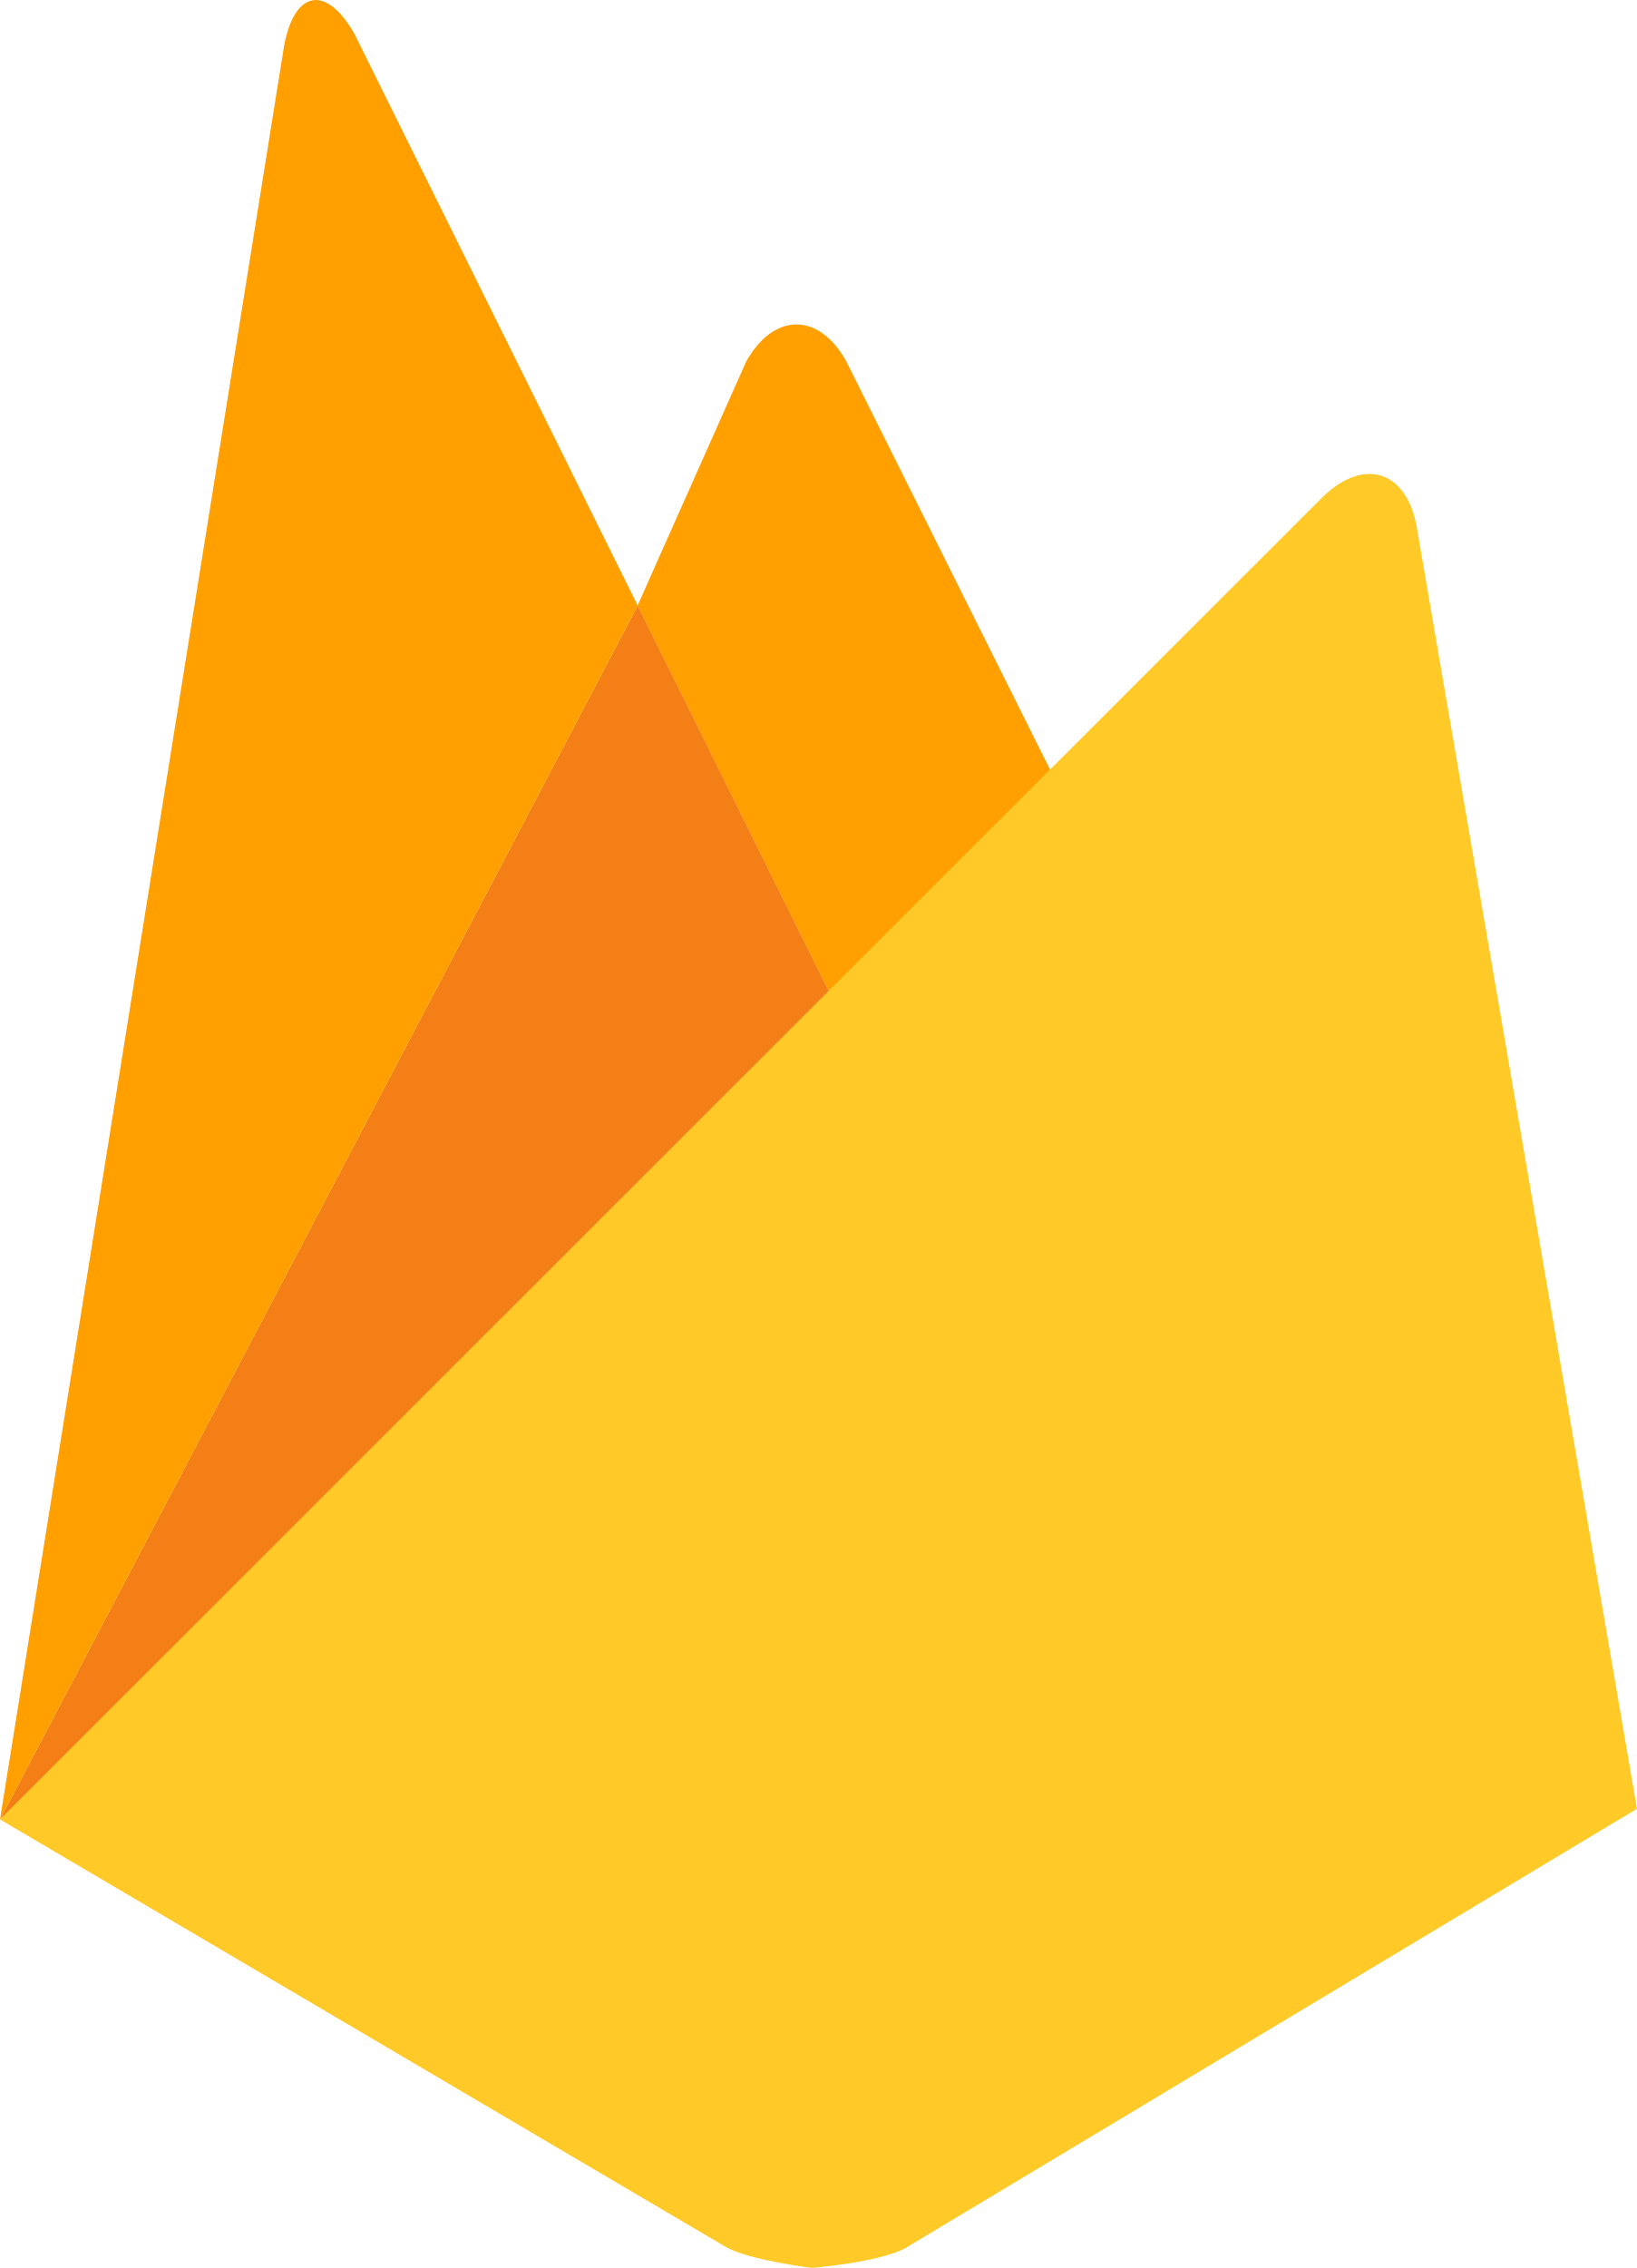
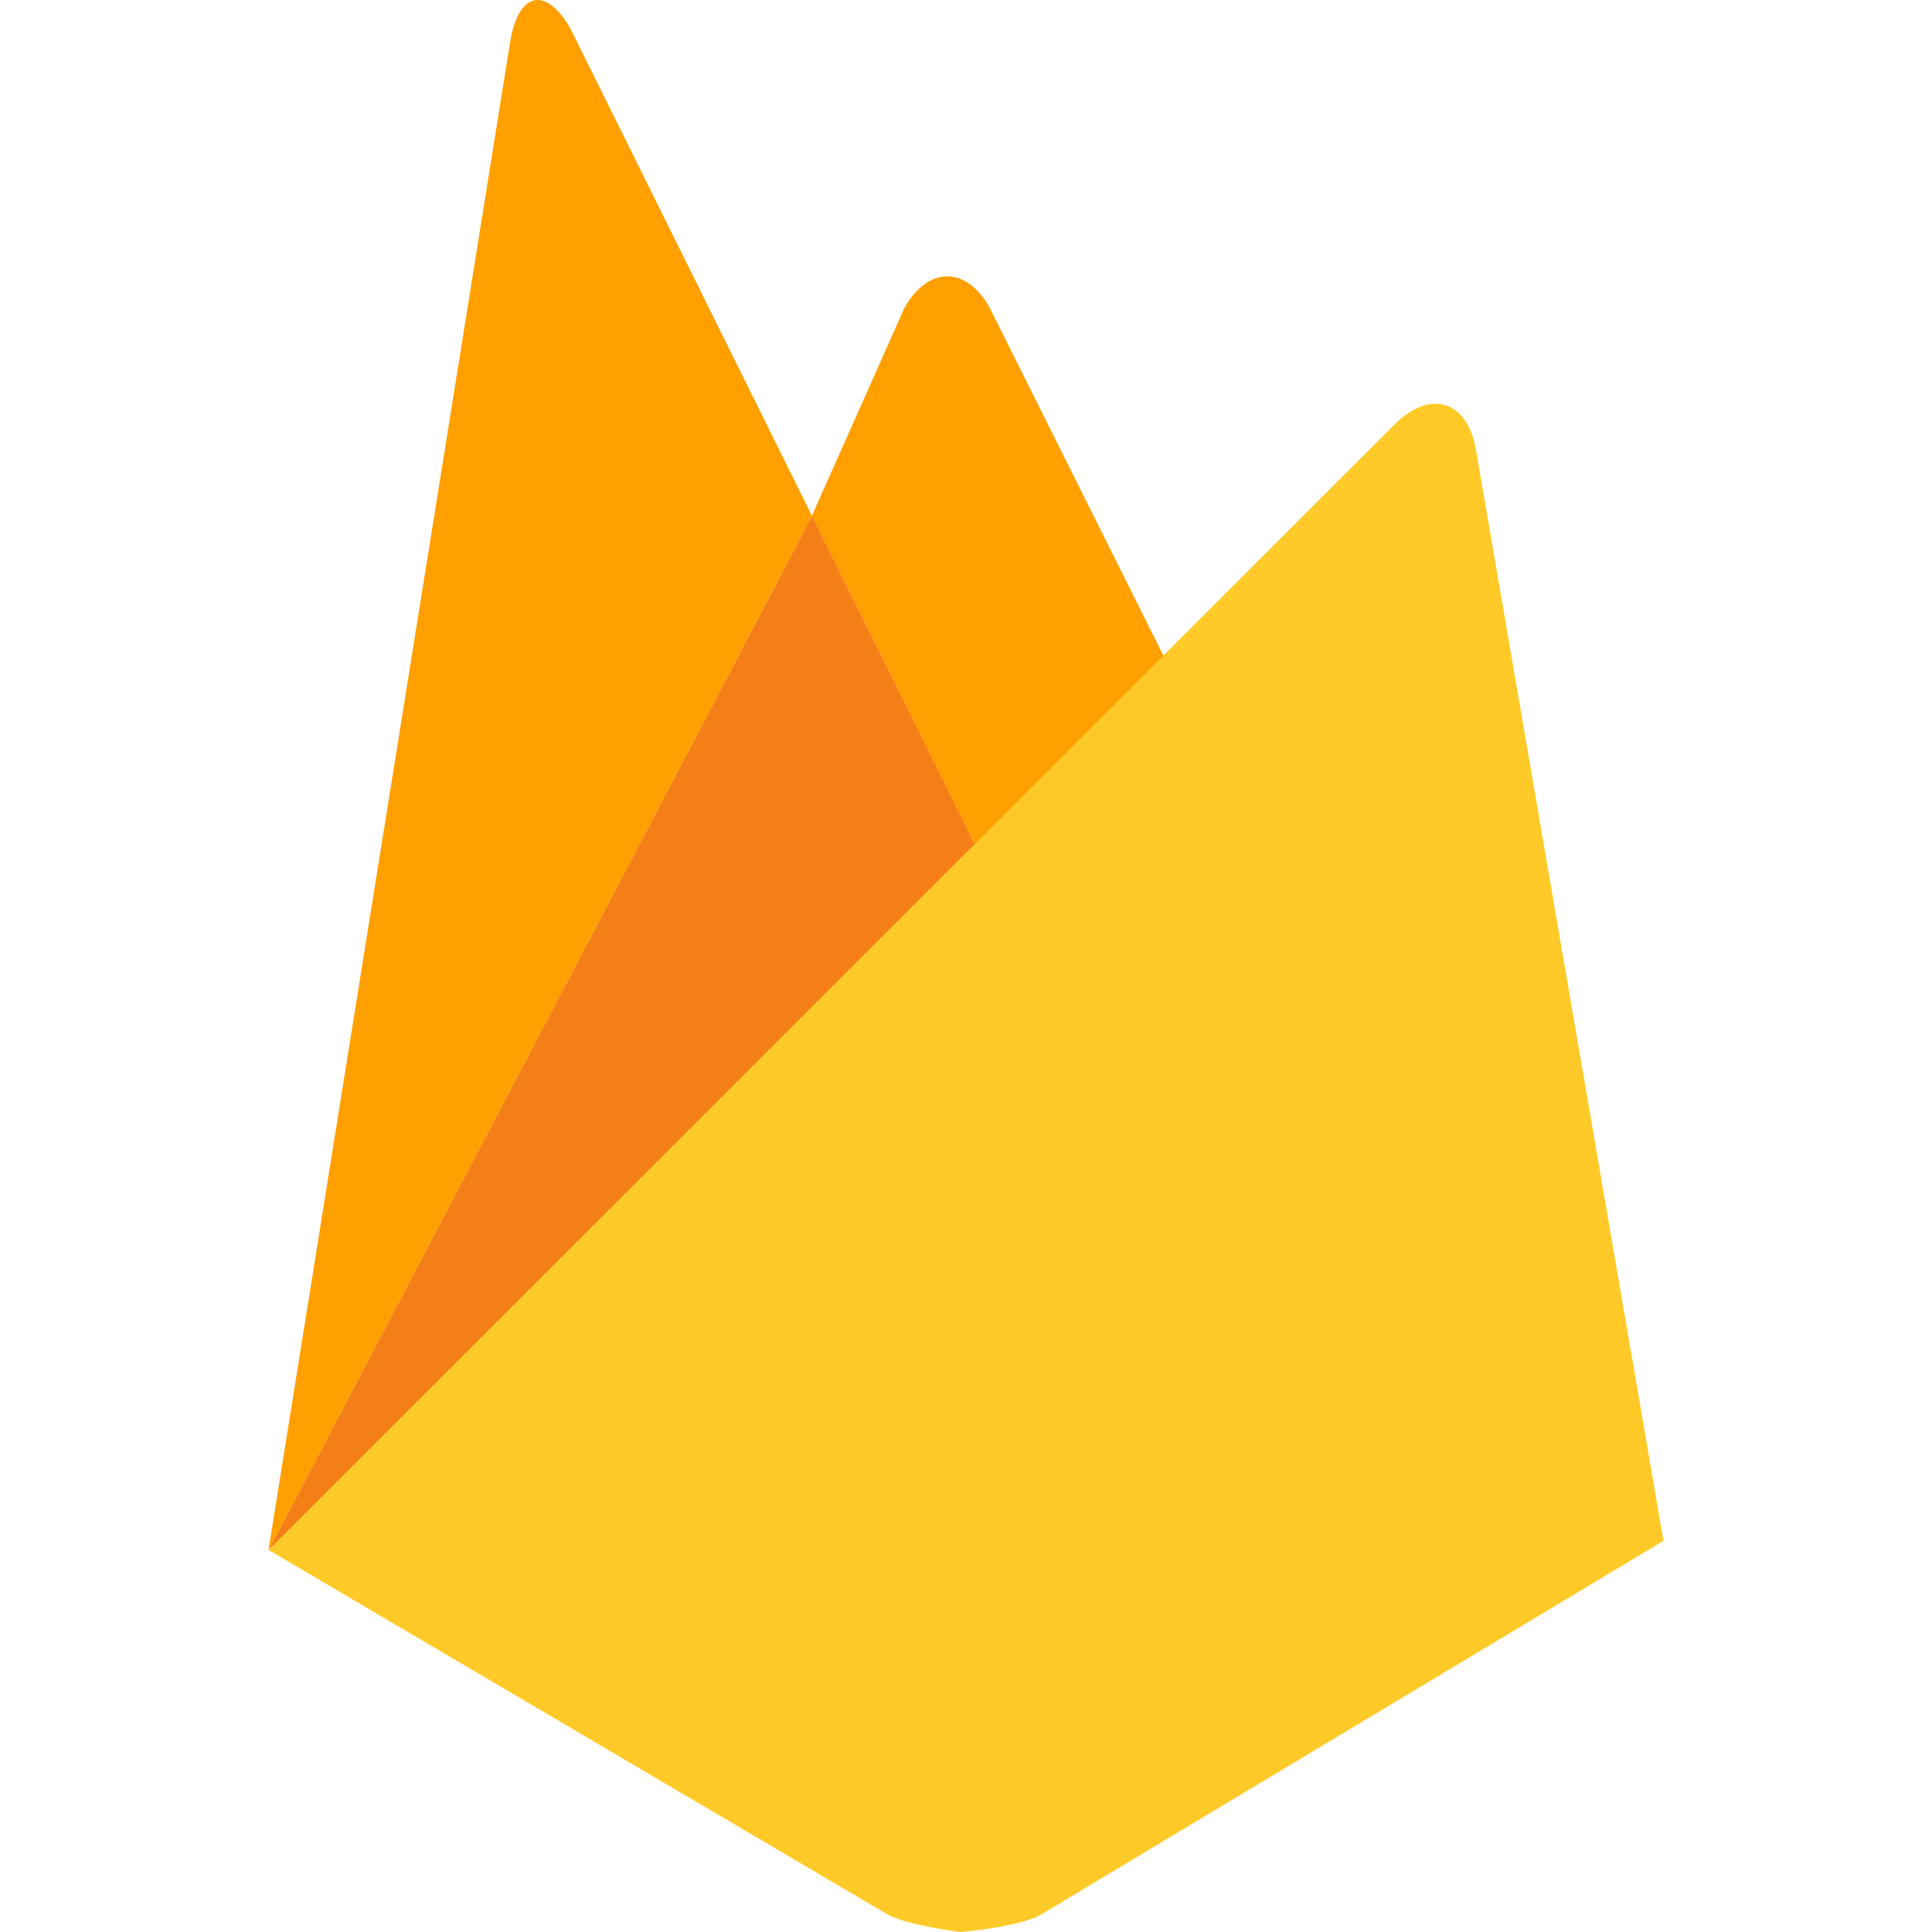
- <svg xmlns="http://www.w3.org/2000/svg" version="1.1" id="Layer_1" x="0px" y="0px" viewBox="0 0 1781 2466.8" style="enable-background:new 0 0 1781 2466.8;" xml:space="preserve">
-   <style type="text/css">
- 	.st0{fill:#FFA000;}
- 	.st1{fill:#F57F17;}
- 	.st2{fill:#FFCA28;}
- </style>
-   <path class="st0" d="M1169.4,891l-246.7,229.7l-229-462.1L812,392.9c29.9-53,78.8-53.7,108.7,0L1169.4,891z" />
-   <path class="st1" d="M922.8,1120.6L0,1978.9L693.8,658.6L922.8,1120.6z" />
-   <path class="st2" d="M1439.9,539.7c44.2-42.1,89.7-27.9,101.2,31.9L1781,1967.3L985.3,2445c-27.9,15.6-101.9,21.7-101.9,21.7  s-67.3-8.2-93.1-22.4L0,1978.9L1439.9,539.7z" />
-   <path class="st0" d="M693.8,658.6L0,1978.9L309.2,49.1c11.6-59.8,45.5-65.9,76.1-12.9L693.8,658.6z" />
+ <svg xmlns="http://www.w3.org/2000/svg" width="100%" height="100%" viewBox="0 0 3000 3000" version="1.1" xml:space="preserve" style="fill-rule:evenodd;clip-rule:evenodd;stroke-linejoin:round;stroke-miterlimit:2;">
+   <path d="M1839.2,1083.6l-300.043,279.367l-278.515,-562.018l143.879,-323.151c36.365,-64.46 95.839,-65.311 132.204,0l302.475,605.802Z" style="fill:#ffa000;fill-rule:nonzero;" />
+   <path d="M1539.28,1362.84l-1122.33,1043.89l843.817,-1605.78l278.515,561.896Z" style="fill:#f57f17;fill-rule:nonzero;" />
+   <path d="M2168.19,656.335c53.757,-51.203 109.095,-33.933 123.082,38.798l291.772,1697.48l-967.75,580.991c-33.933,18.973 -123.933,26.392 -123.933,26.392c-0,-0 -81.852,-9.973 -113.231,-27.243l-961.182,-566.031l1751.24,-1750.39Z" style="fill:#ffca28;fill-rule:nonzero;" />
+   <path d="M1260.77,800.944l-843.817,1605.78l376.057,-2347.07c14.108,-72.73 55.338,-80.149 92.554,-15.689l375.206,756.978Z" style="fill:#ffa000;fill-rule:nonzero;" />
</svg>
